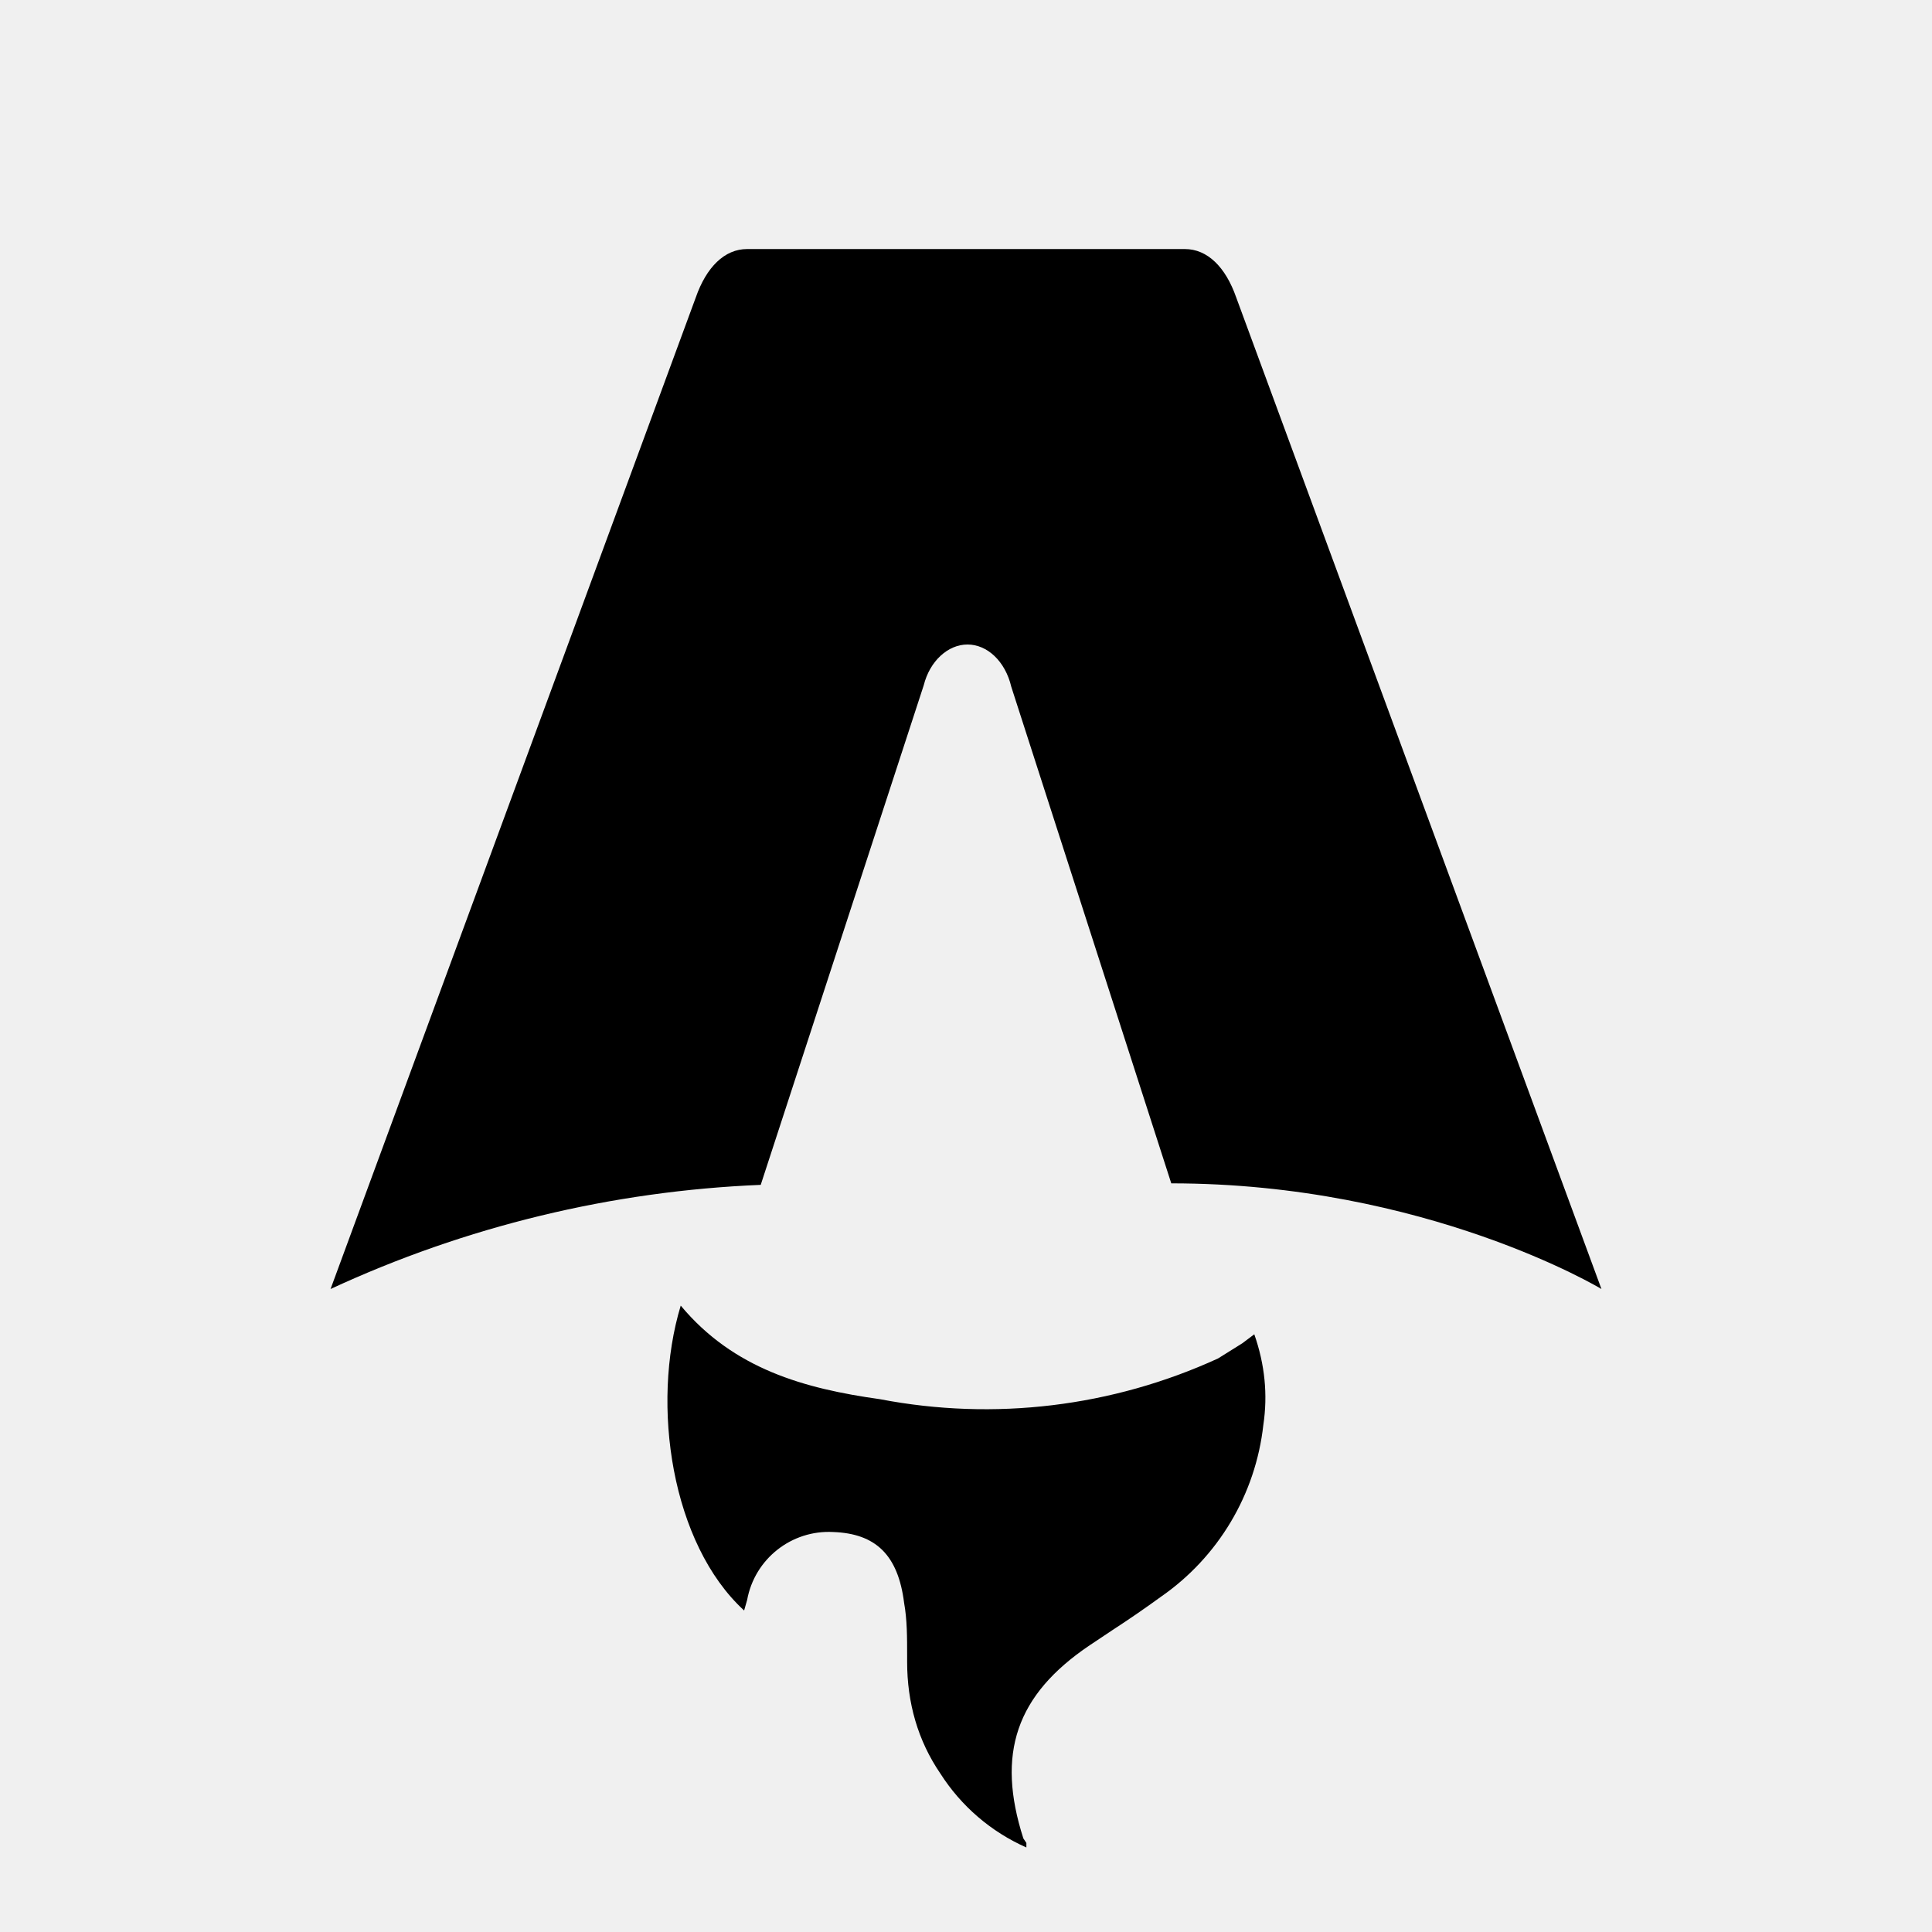
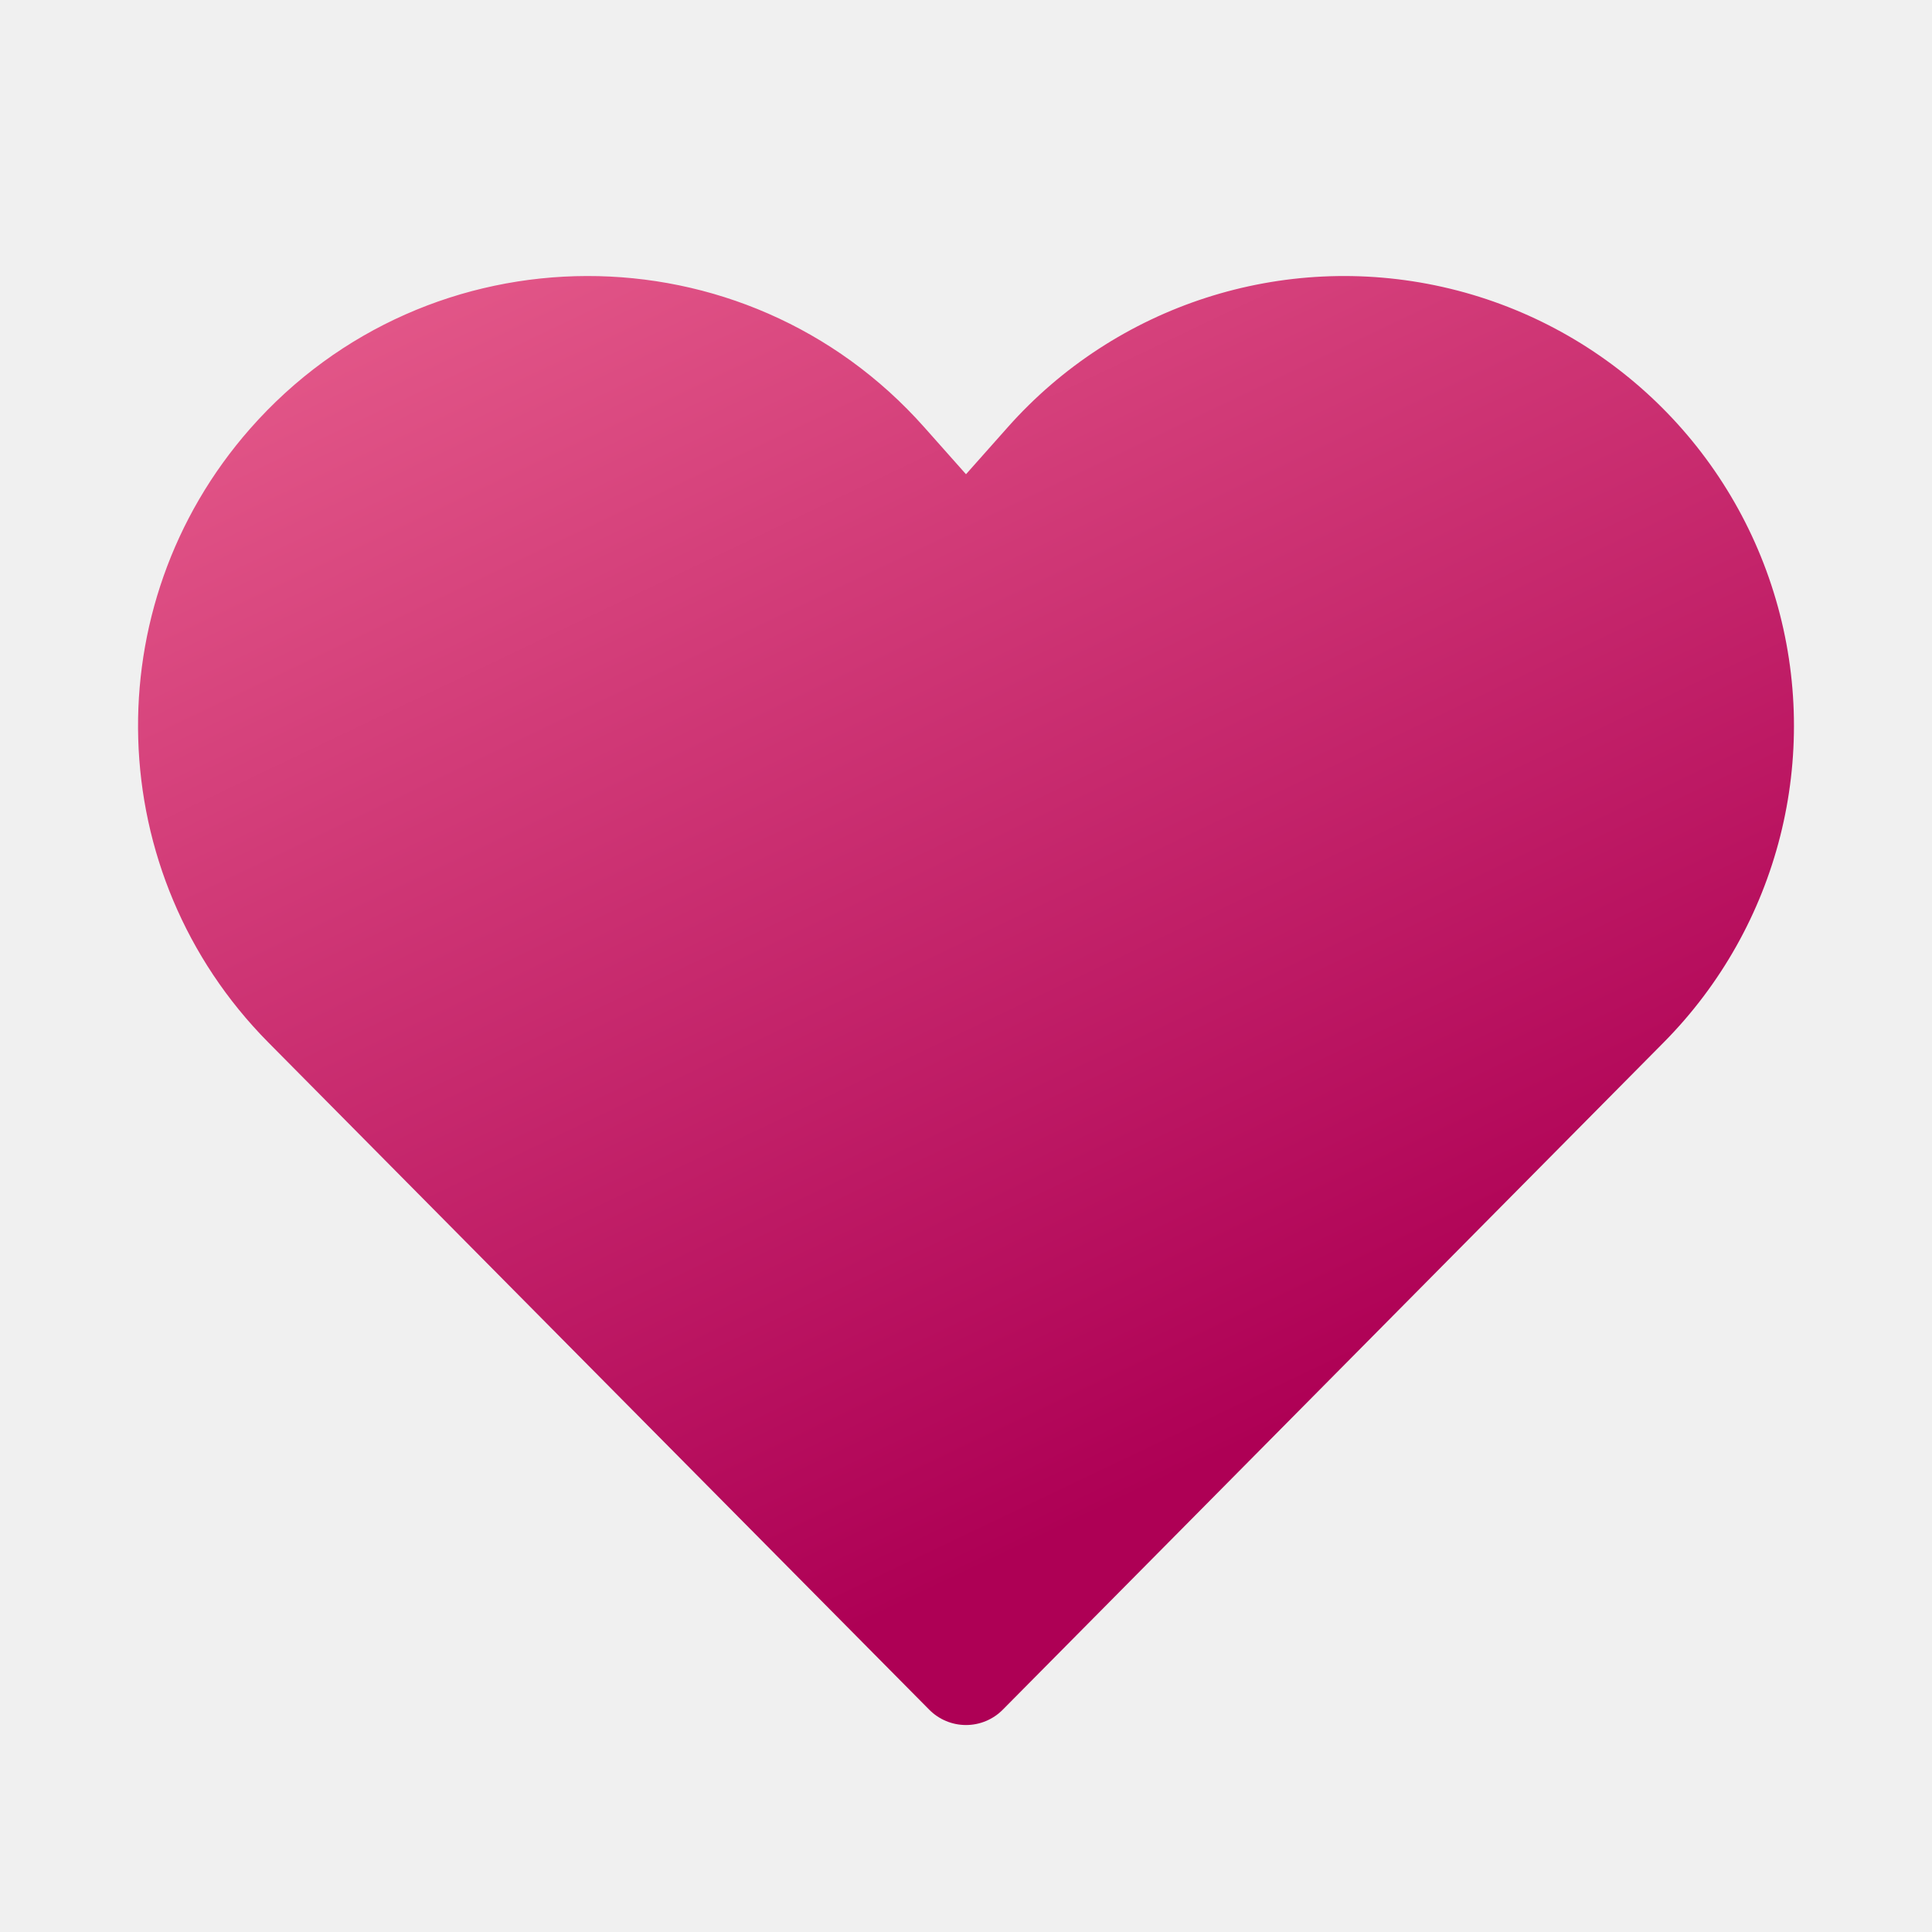
- <svg xmlns="http://www.w3.org/2000/svg" fill="none" viewBox="0 0 128 128">
-   <path d="M50.4 78.5a75.1 75.1 0 0 0-28.5 6.9l24.2-65.7c.7-2 1.9-3.2 3.4-3.2h29c1.5 0 2.7 1.2 3.4 3.2l24.2 65.7s-11.6-7-28.5-7L67 45.5c-.4-1.7-1.6-2.8-2.9-2.8-1.3 0-2.5 1.1-2.9 2.7L50.4 78.5Zm-1.1 28.2Zm-4.2-20.2c-2 6.6-.6 15.8 4.2 20.2a17.5 17.5 0 0 1 .2-.7 5.5 5.5 0 0 1 5.7-4.5c2.8.1 4.3 1.5 4.7 4.7.2 1.1.2 2.3.2 3.5v.4c0 2.7.7 5.2 2.2 7.4a13 13 0 0 0 5.7 4.9v-.3l-.2-.3c-1.8-5.6-.5-9.5 4.4-12.8l1.5-1a73 73 0 0 0 3.2-2.2 16 16 0 0 0 6.8-11.4c.3-2 .1-4-.6-6l-.8.6-1.6 1a37 37 0 0 1-22.4 2.7c-5-.7-9.7-2-13.2-6.2Z" />
-   <style>
-         path { fill: #000; }
-         @media (prefers-color-scheme: dark) {
-             path { fill: #FFF; }
-         }
-     </style>
+ <svg xmlns="http://www.w3.org/2000/svg" width="64" height="64" viewBox="0 0 28 28">
+   <rect width="28" height="28" fill="none" />
+   <g fill="none">
+     <path fill="url(#SVGoBbdndLy)" d="M14.604 6.193a6.519 6.519 0 1 1 9.509 8.913l-9.58 9.672a.75.75 0 0 1-1.066 0l-9.58-9.672a6.52 6.52 0 0 1-.263-8.892c2.588-2.943 7.17-2.953 9.772-.021l.604.68z" />
+     <defs>
+       <linearGradient id="SVGoBbdndLy" x1="-3.25" x2="9.612" y1="-2" y2="24.98" gradientUnits="userSpaceOnUse">
+         <stop stop-color="#fb7fa0" />
+         <stop offset="1" stop-color="#ae0055" />
+       </linearGradient>
+     </defs>
+   </g>
</svg>
